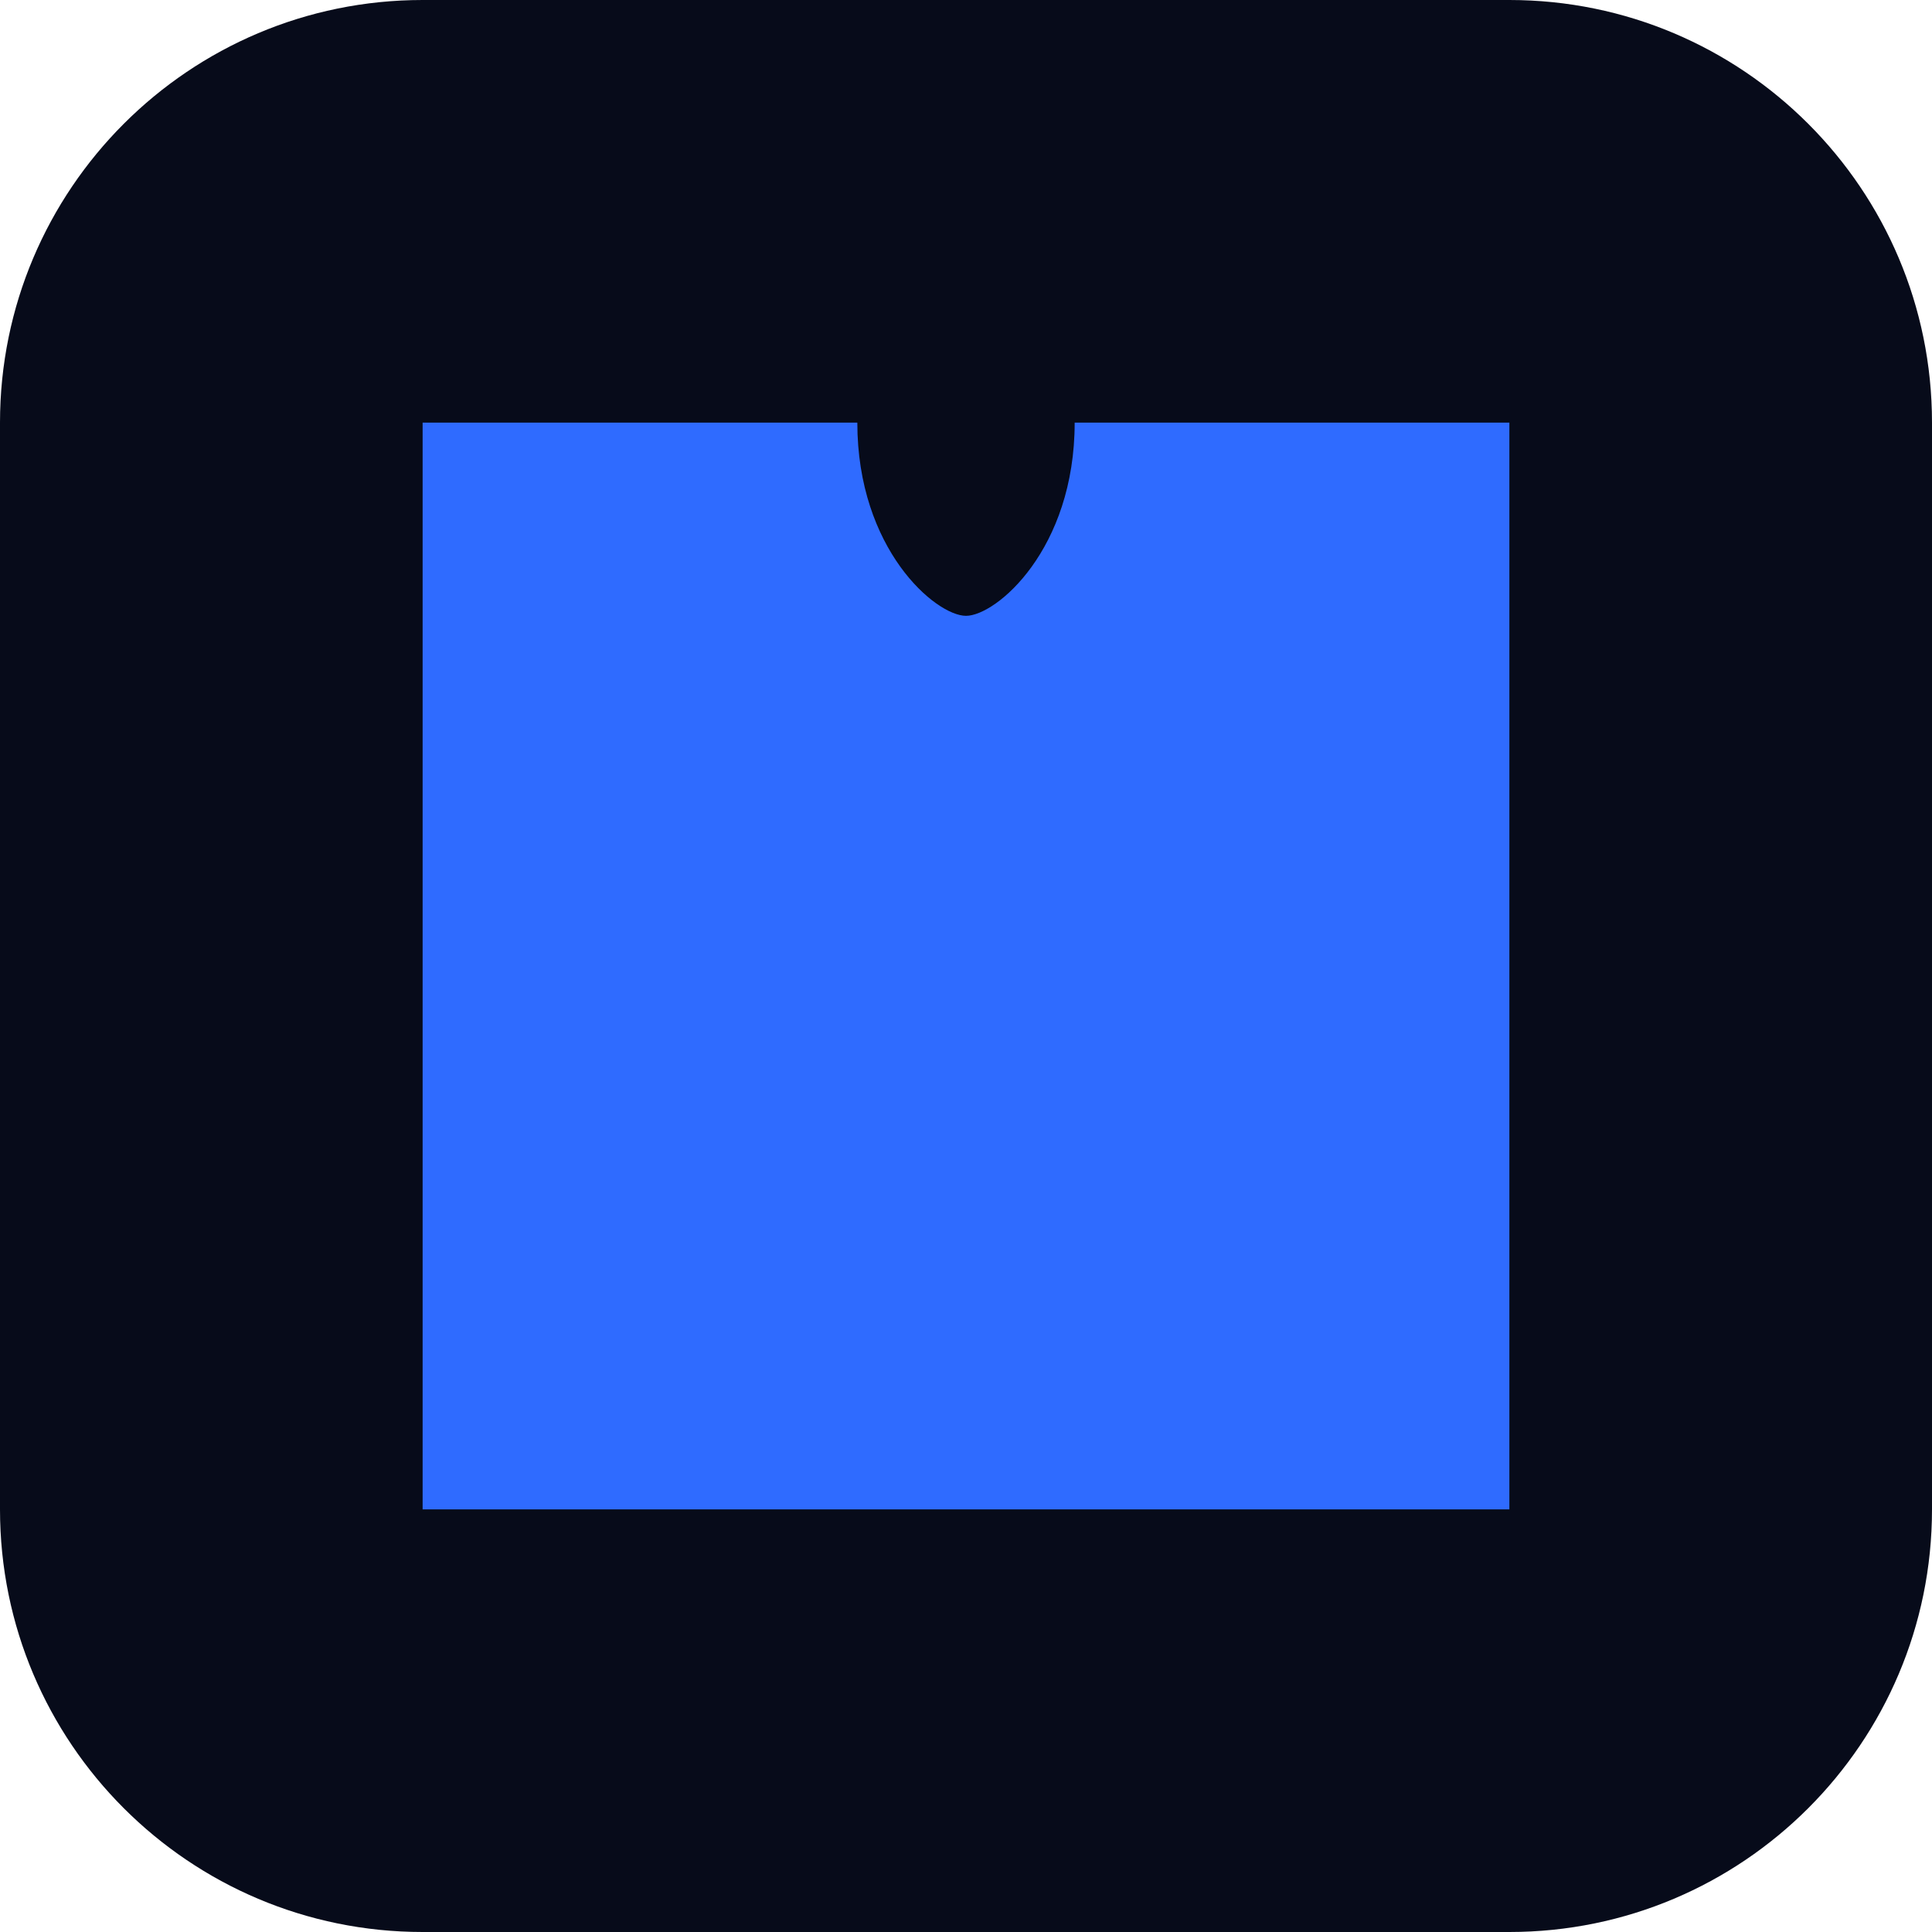
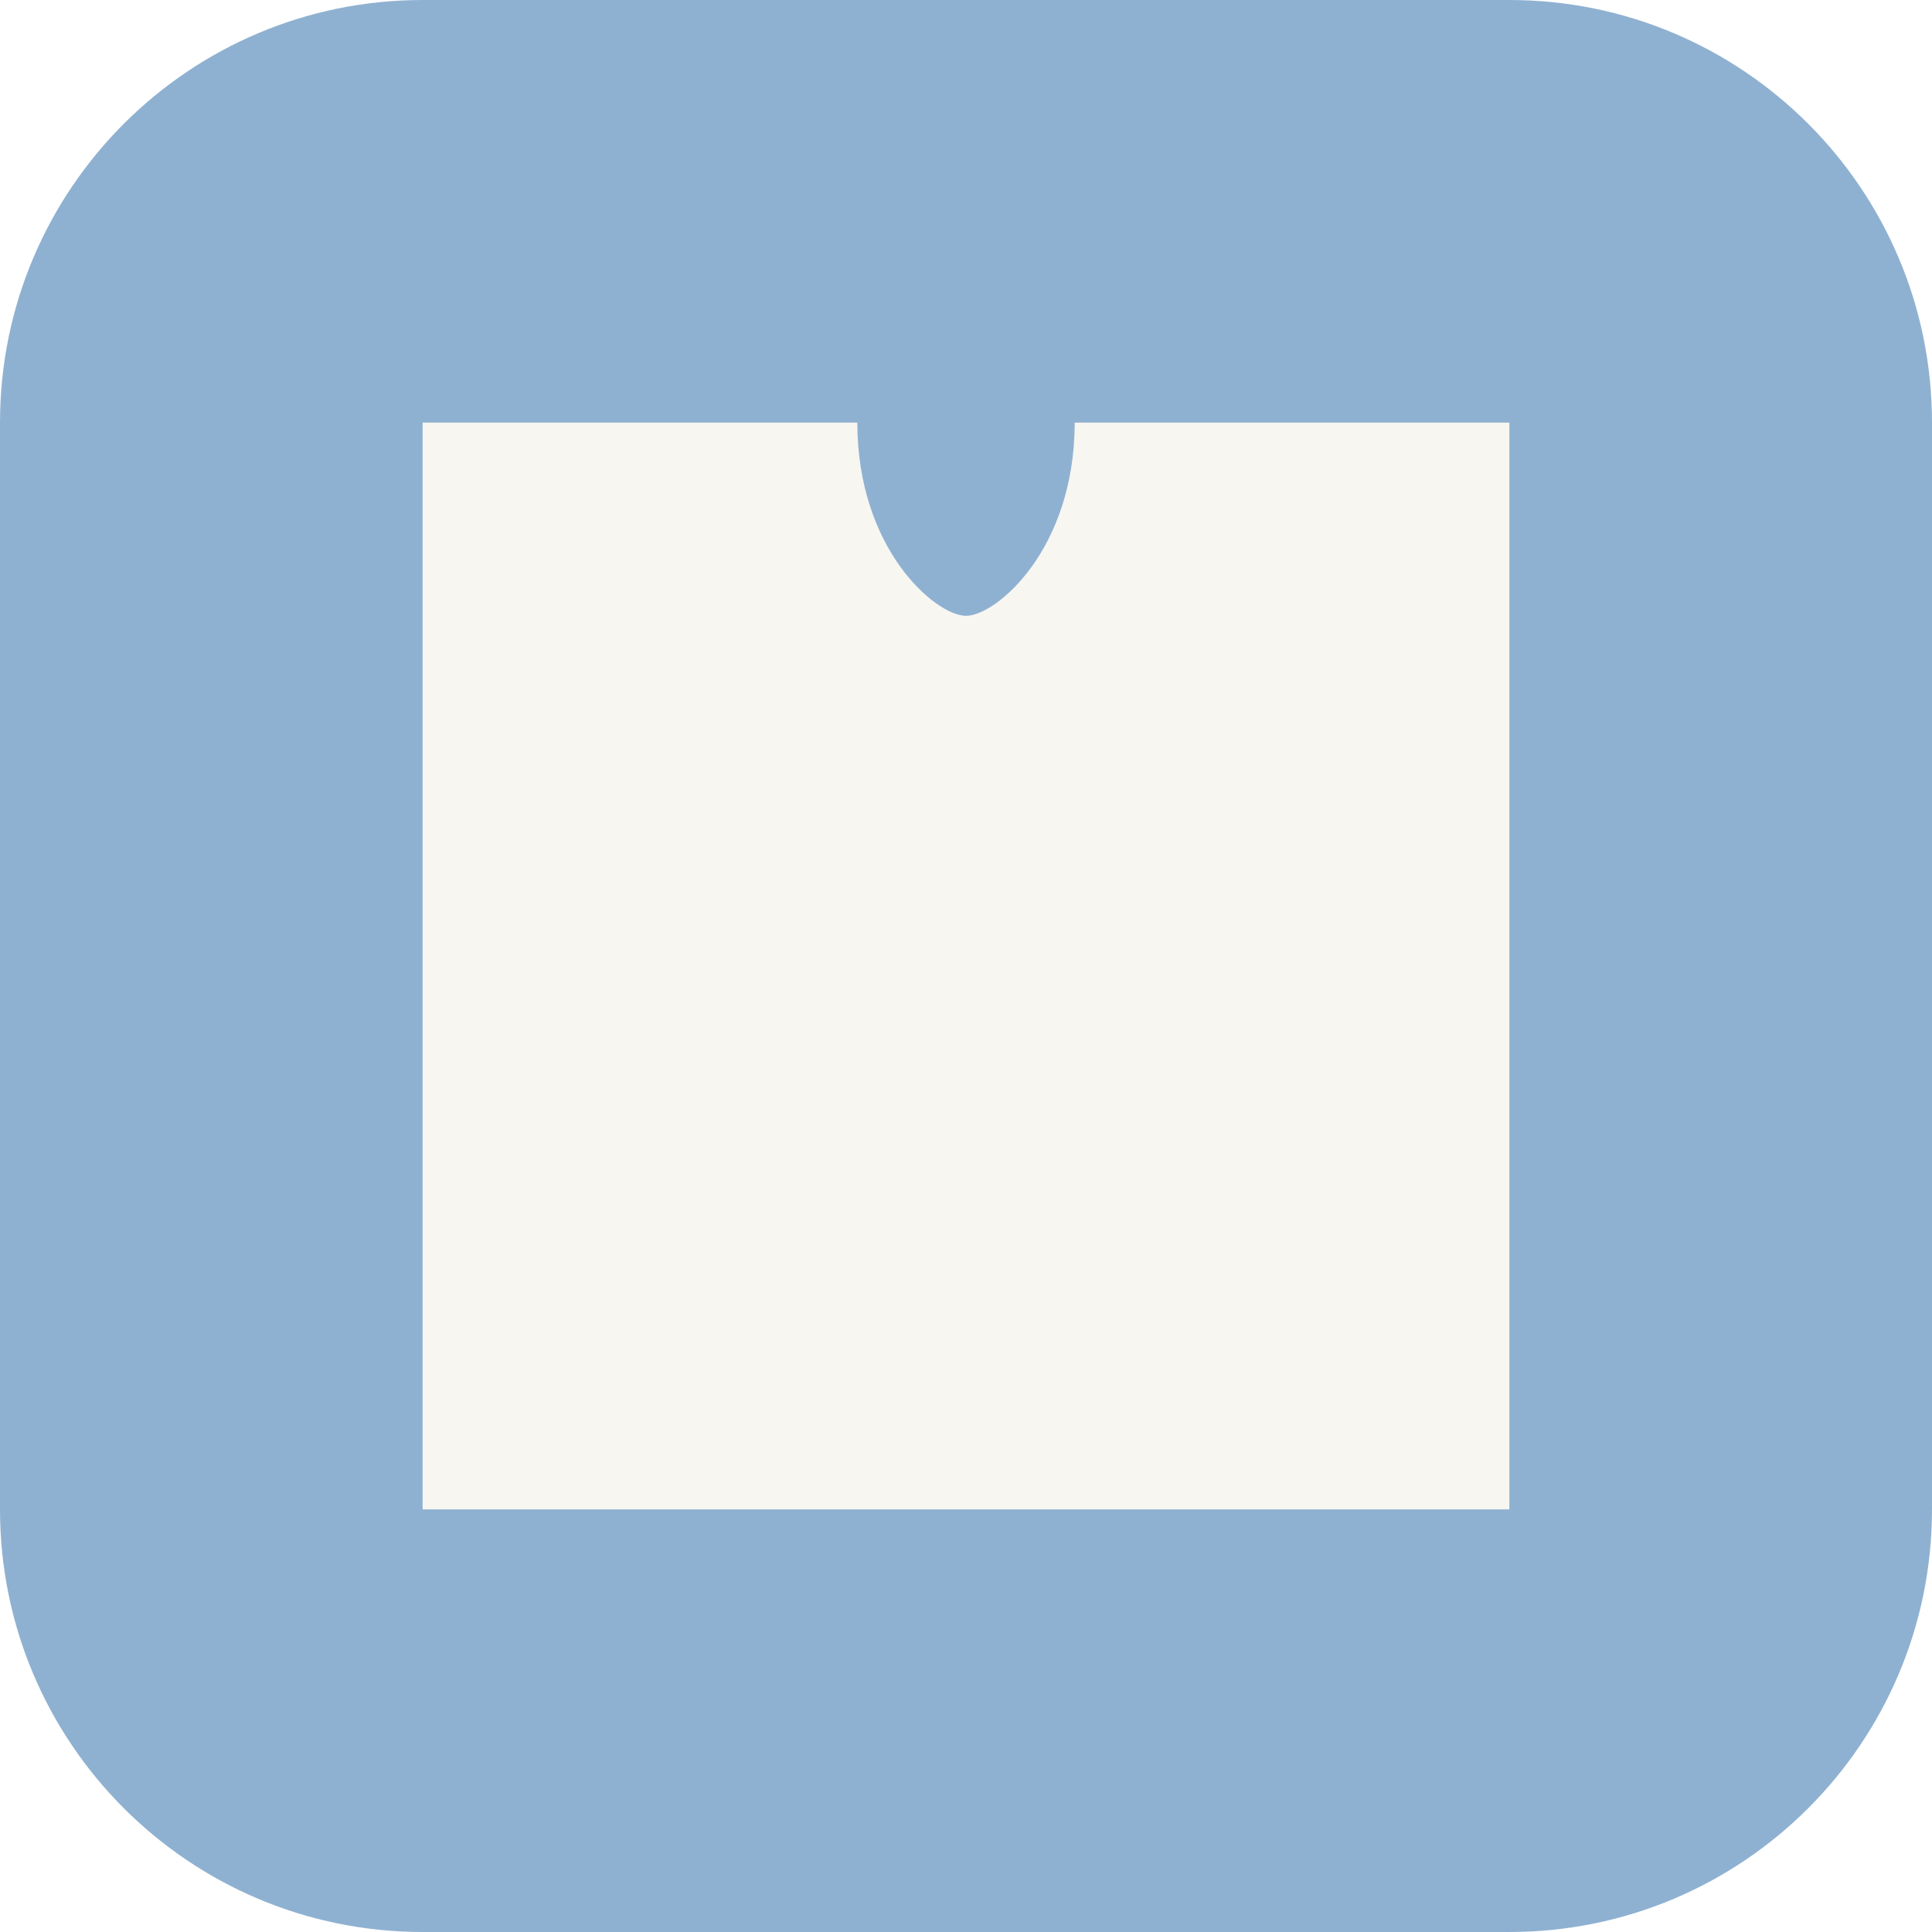
<svg xmlns="http://www.w3.org/2000/svg" viewBox="0 0 32 32">
-   <rect width="32" height="32" rx="7" fill="#070B1A" />
-   <path d="M7 7h7.2c0 2.1 1.3 3.2 1.8 3.2s1.8-1.1 1.8-3.2H25v18H7z" fill="#2F6BFF" />
+   <rect width="32" height="32" rx="7" fill="#8FB1D1" />
+   <path d="M7 7h7.2c0 2.1 1.3 3.2 1.8 3.2s1.8-1.1 1.8-3.2H25v18H7z" fill="#F7F6F1" />
</svg>
